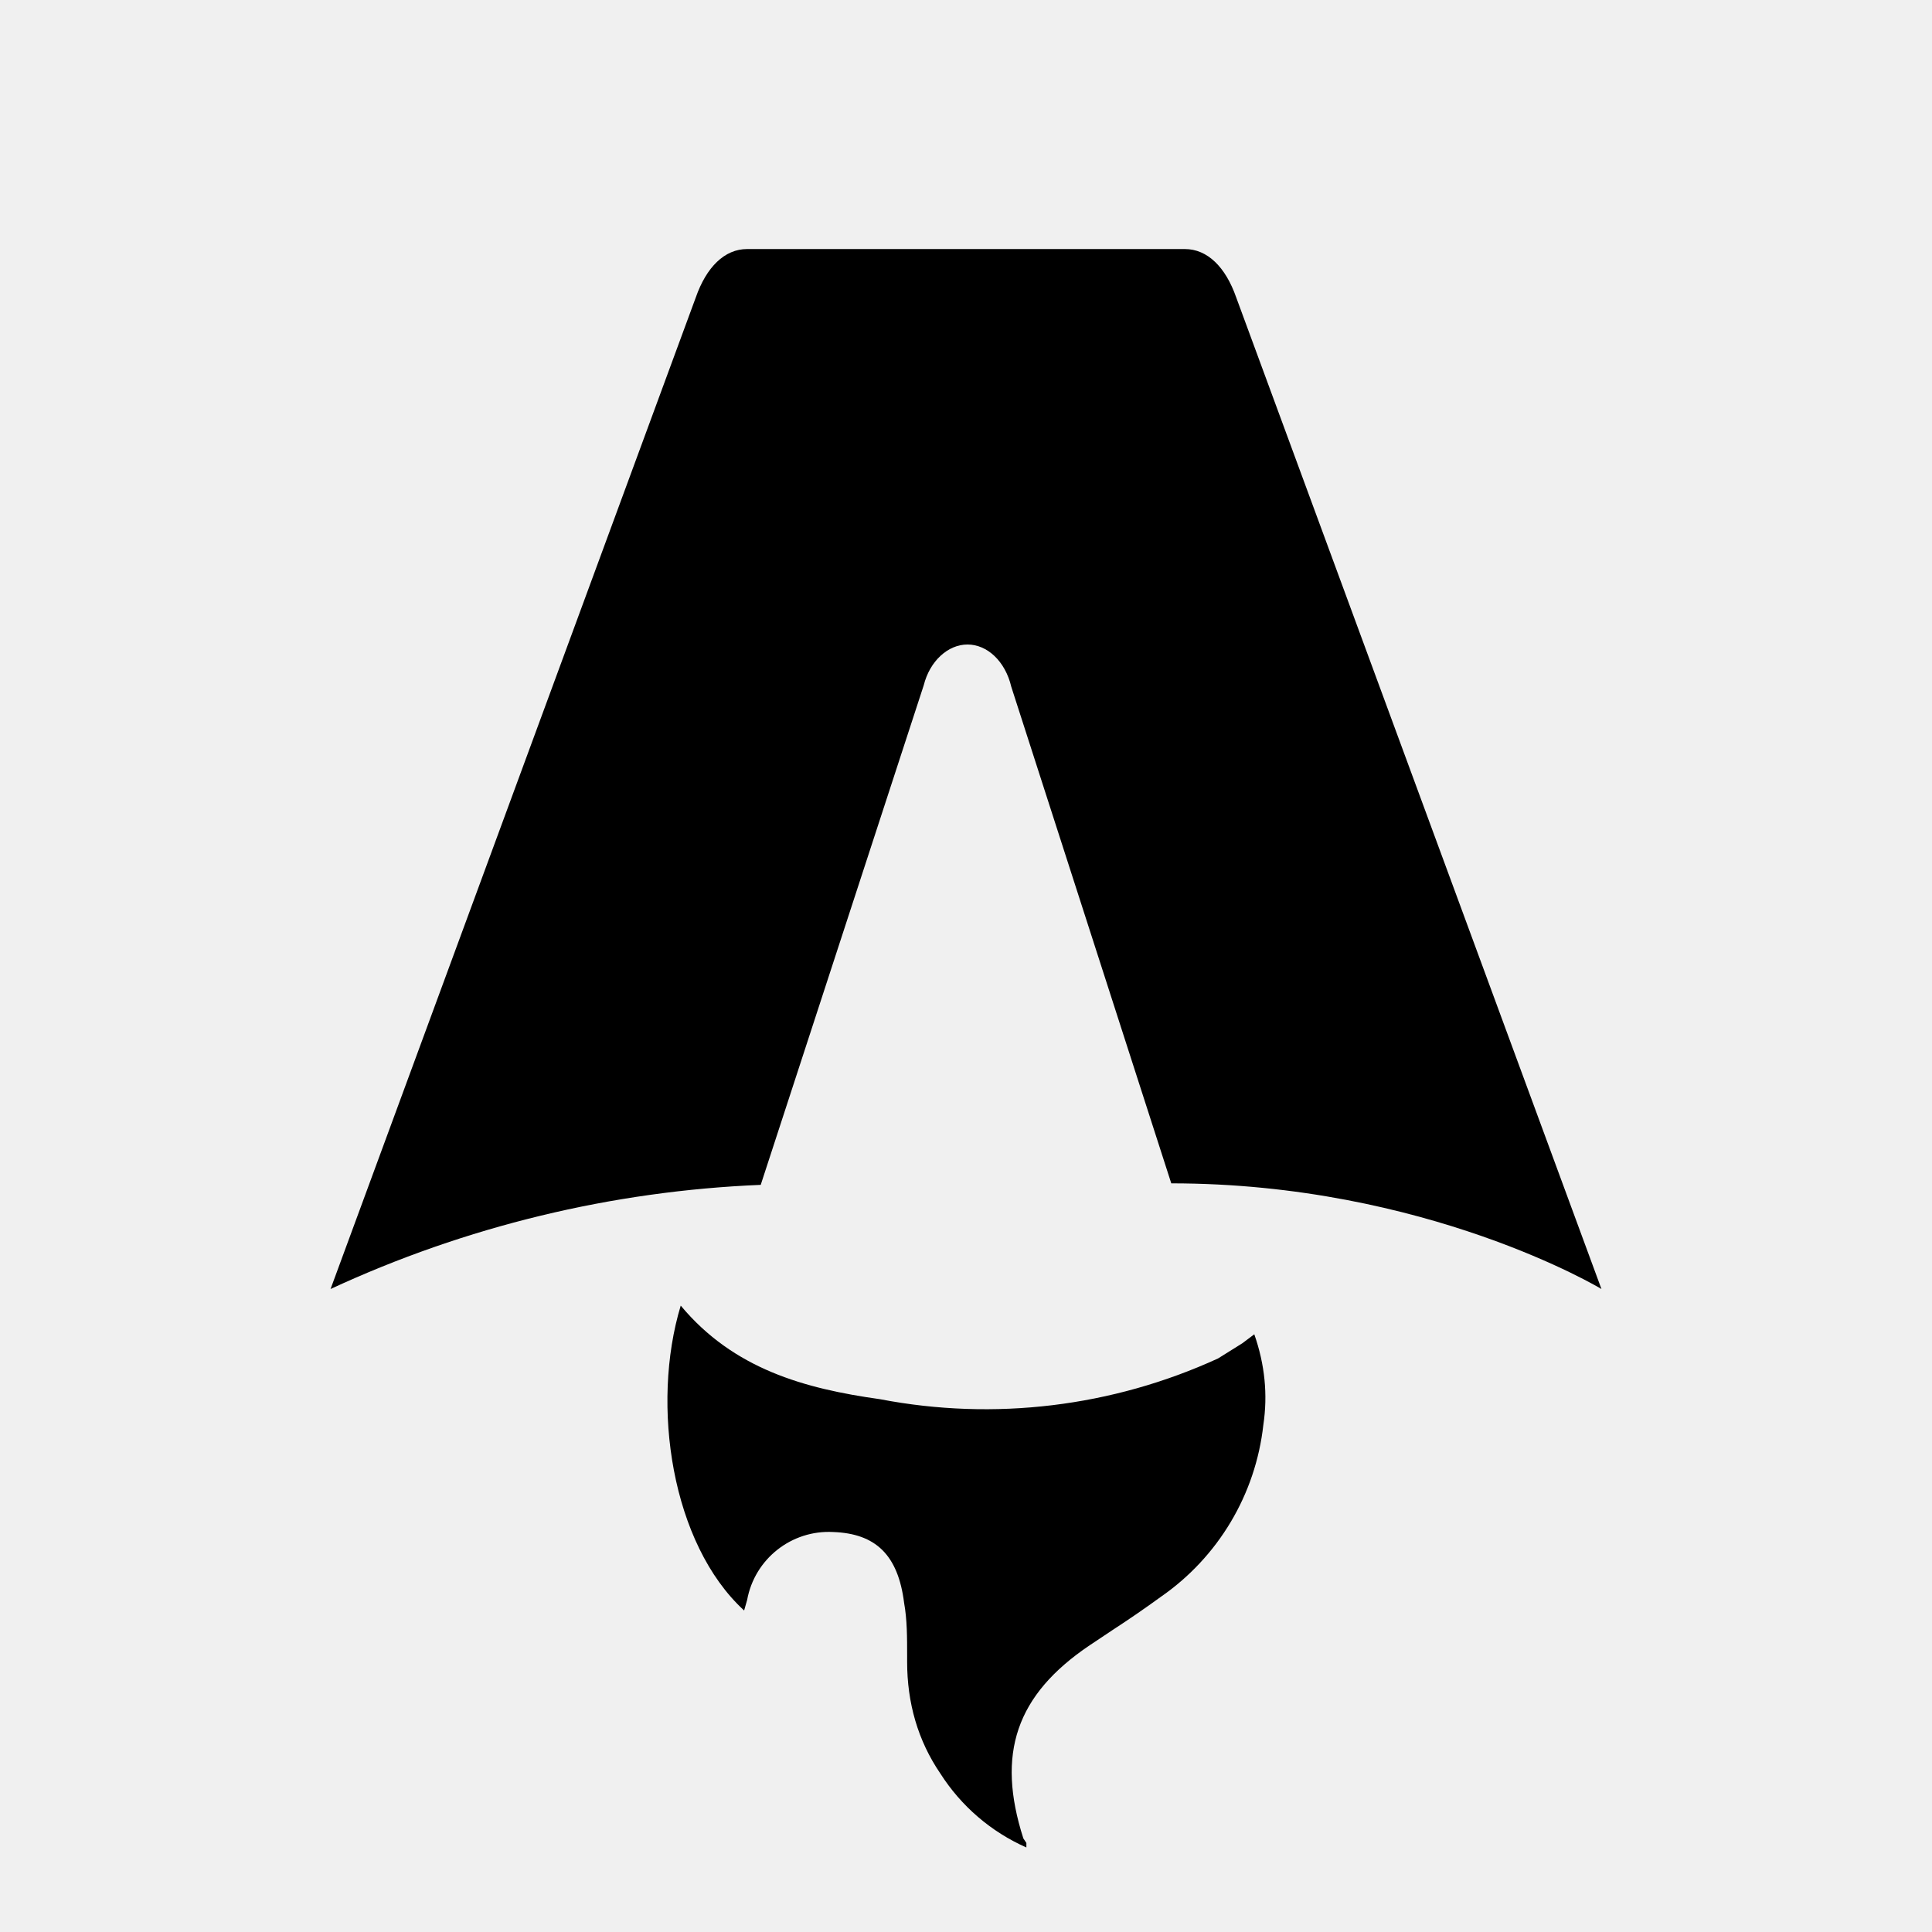
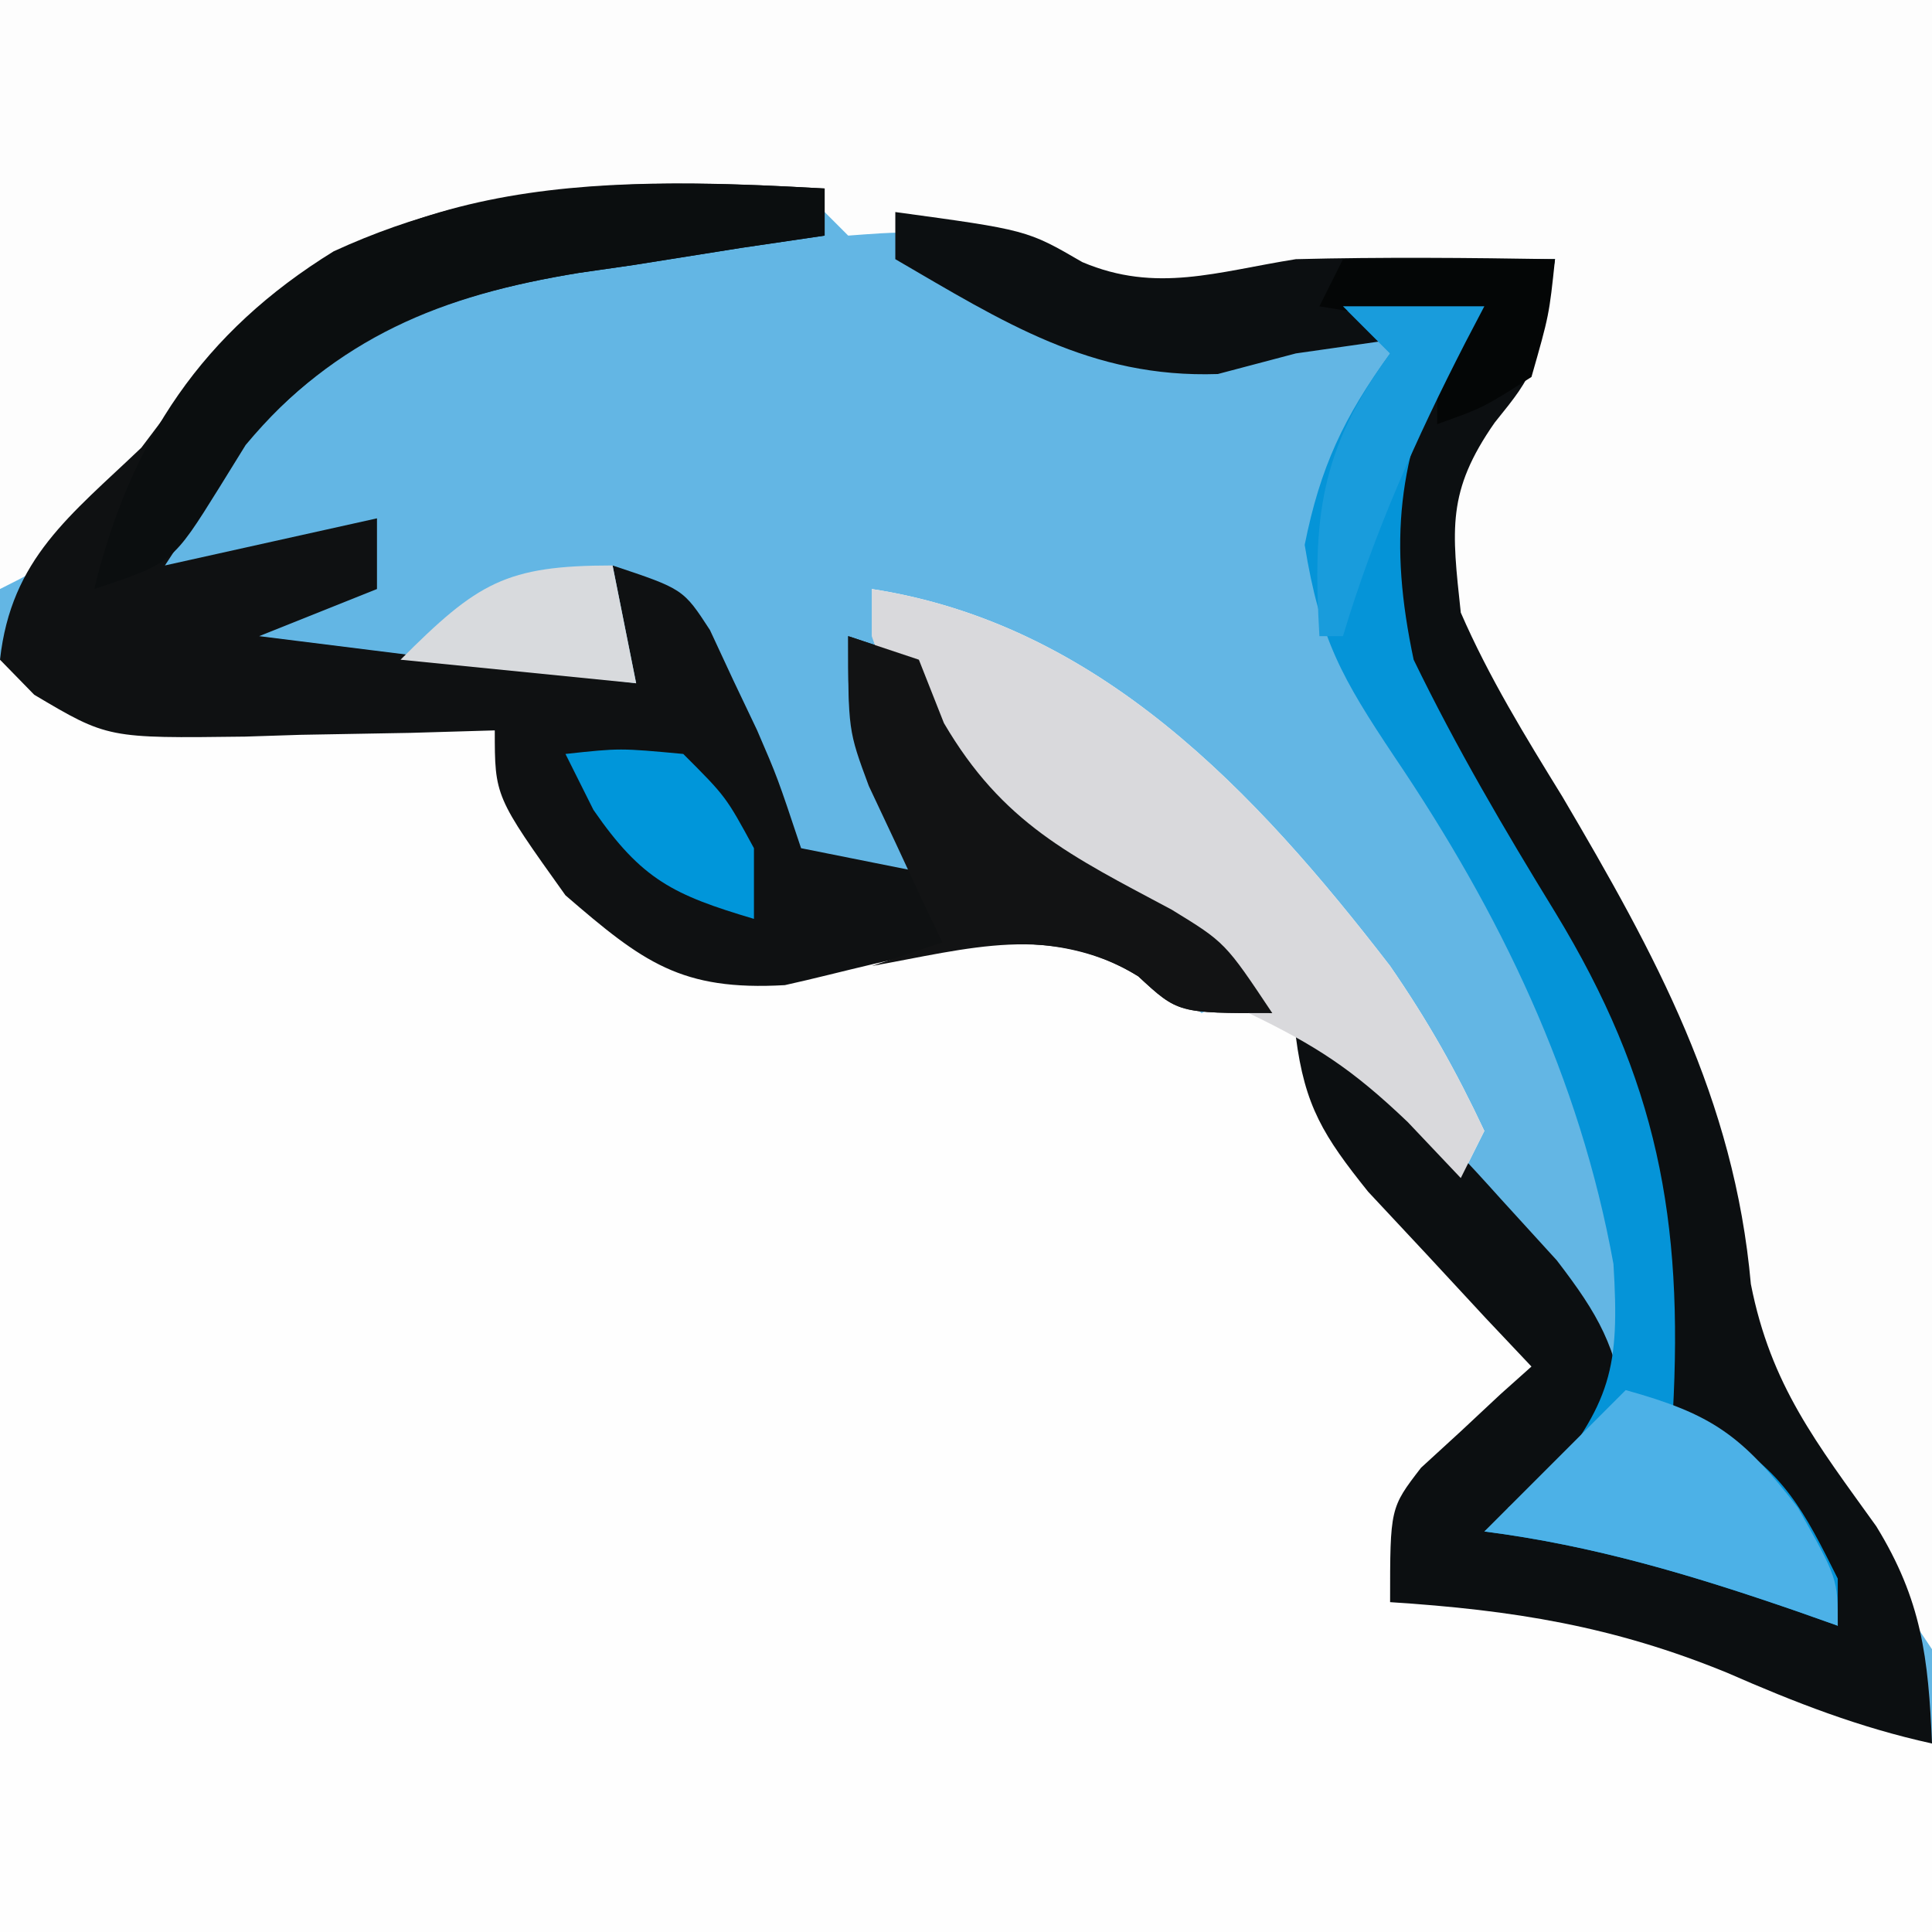
- <svg xmlns="http://www.w3.org/2000/svg" fill="none" viewBox="0 0 128 128">
-   <path d="M50.4 78.5a75.1 75.1 0 0 0-28.5 6.9l24.2-65.7c.7-2 1.9-3.2 3.4-3.2h29c1.5 0 2.7 1.2 3.4 3.2l24.2 65.7s-11.6-7-28.5-7L67 45.5c-.4-1.7-1.6-2.8-2.9-2.8-1.3 0-2.5 1.1-2.9 2.7L50.4 78.5Zm-1.1 28.2Zm-4.2-20.2c-2 6.6-.6 15.8 4.2 20.2a17.5 17.5 0 0 1 .2-.7 5.5 5.5 0 0 1 5.7-4.5c2.8.1 4.3 1.5 4.7 4.7.2 1.1.2 2.3.2 3.5v.4c0 2.7.7 5.2 2.2 7.4a13 13 0 0 0 5.7 4.9v-.3l-.2-.3c-1.8-5.6-.5-9.5 4.4-12.8l1.5-1a73 73 0 0 0 3.2-2.2 16 16 0 0 0 6.8-11.4c.3-2 .1-4-.6-6l-.8.6-1.6 1a37 37 0 0 1-22.4 2.7c-5-.7-9.7-2-13.2-6.2Z" />
-   <style>
-         path { fill: #000; }
-         @media (prefers-color-scheme: dark) {
-             path { fill: #FFF; }
-         }
-     </style>
+ <svg xmlns="http://www.w3.org/2000/svg" version="1.1" width="82" height="82">
+   <path d="M0 0 C27.06 0 54.12 0 82 0 C82 27.06 82 54.12 82 82 C54.94 82 27.88 82 0 82 C0 54.94 0 27.88 0 0 Z " fill="#63B6E4" transform="translate(0,0)" />
+   <path d="M0 0 C9.626 1.484 16.271 8.567 22 16 C23.597 18.316 24.798 20.439 26 23 C25.67 23.66 25.34 24.32 25 25 C22.69 23.02 20.38 21.04 18 19 C20.063 22.664 22.359 25.705 25.188 28.812 C26.261 29.998 26.261 29.998 27.355 31.207 C27.898 31.799 28.441 32.39 29 33 C28.216 33.742 27.433 34.485 26.625 35.25 C24.387 37.594 23.306 39.143 22 42 C22.822 42.086 23.645 42.173 24.492 42.262 C32.23 43.236 38.284 45.028 45 49 C45 51.64 45 54.28 45 57 C17.94 57 -9.12 57 -37 57 C-37 39.18 -37 21.36 -37 3 C-35.02 3.99 -35.02 3.99 -33 5 C-29.388 5.153 -25.812 5.222 -22.199 5.127 C-19.942 5.168 -18.14 5.27 -16 6 C-14.085 8.202 -13.222 10.292 -12 13 C-9.804 15.135 -9.804 15.135 -7 16 C-3.525 15.742 -3.525 15.742 0 15 C2 14.961 4 14.956 6 15 C7.32 15 8.64 15 10 15 C12.25 16.5 12.25 16.5 14 18 C14.66 17.67 15.32 17.34 16 17 C15.408 16.625 14.817 16.25 14.207 15.863 C2.043 7.985 2.043 7.985 0 0 Z " fill="#FEFEFE" transform="translate(37,25)" />
+   <path d="M0 0 C27.06 0 54.12 0 82 0 C82 23.1 82 46.2 82 70 C81.34 69.01 80.68 68.02 80 67 C79.526 66.37 79.051 65.739 78.562 65.09 C75.071 60.281 73.457 56.505 72.543 50.668 C71.069 43.425 67.621 36.818 63.688 30.625 C61.393 26.919 59.965 24.449 61 20 C62.938 17.375 62.938 17.375 65 15 C65.644 12.915 65.644 12.915 66 11 C64.312 11.143 62.625 11.29 60.938 11.438 C59.931 11.524 58.924 11.61 57.887 11.699 C54.84 11.971 54.84 11.971 51.25 12.75 C47.117 13.068 44.72 11.722 41 10 C38.249 9.831 38.249 9.831 36 10 C35.505 9.505 35.505 9.505 35 9 C26.752 8.241 19.196 8.612 12 13 C9.965 14.871 8.631 16.716 7 19 C2.426 23.787 2.426 23.787 0 25 C0 16.75 0 8.5 0 0 Z " fill="#FDFDFD" transform="translate(0,0)" />
+   <path d="M0 0 C0 0.66 0 1.32 0 2 C-1.158 2.17 -2.315 2.34 -3.508 2.516 C-5.047 2.76 -6.586 3.004 -8.125 3.25 C-8.886 3.36 -9.646 3.469 -10.43 3.582 C-16.31 4.545 -20.639 6.299 -24.68 10.922 C-25.074 11.525 -25.469 12.128 -25.875 12.75 C-26.927 14.359 -26.927 14.359 -28 16 C-25.03 15.34 -22.06 14.68 -19 14 C-19 14.99 -19 15.98 -19 17 C-20.65 17.66 -22.3 18.32 -24 19 C-18.72 19.66 -13.44 20.32 -8 21 C-8.495 18.525 -8.495 18.525 -9 16 C-6 17 -6 17 -4.867 18.742 C-4.54 19.446 -4.212 20.15 -3.875 20.875 C-3.542 21.574 -3.21 22.272 -2.867 22.992 C-2 25 -2 25 -1 28 C0.65 28.33 2.3 28.66 4 29 C3.505 28.093 3.01 27.185 2.5 26.25 C1 23 1 23 1 19 C1.99 19.33 2.98 19.66 4 20 C4.351 20.887 4.701 21.774 5.062 22.688 C7.552 26.944 10.446 28.326 14.723 30.605 C17 32 17 32 19 35 C15 35 15 35 13.312 33.438 C8.859 30.669 3.191 32.738 -1.688 33.812 C-6.09 34.062 -7.704 32.846 -11 30 C-14 25.8 -14 25.8 -14 23 C-15.181 23.035 -16.362 23.07 -17.578 23.105 C-19.135 23.134 -20.693 23.161 -22.25 23.188 C-23.027 23.213 -23.805 23.238 -24.605 23.264 C-30.43 23.338 -30.43 23.338 -33.547 21.488 C-34.026 20.997 -34.506 20.506 -35 20 C-34.523 15.706 -32.026 13.891 -29 11 C-28.102 9.814 -27.207 8.626 -26.312 7.438 C-19.401 -0.596 -9.901 -0.559 0 0 Z " fill="#0F1112" transform="translate(35,8)" />
+   <path d="M0 0 C5.591 0.762 5.591 0.762 7.938 2.125 C11.078 3.457 13.652 2.531 17 2 C20.668 1.906 24.331 1.94 28 2 C27.195 6.758 27.195 6.758 25.438 8.938 C23.4 11.86 23.621 13.46 24 17 C25.197 19.753 26.74 22.259 28.312 24.812 C32.262 31.523 35.609 37.623 36.312 45.5 C37.158 49.806 39.11 52.258 41.633 55.777 C43.564 58.917 43.845 61.356 44 65 C40.916 64.323 38.201 63.265 35.312 62 C30.469 60.014 26.209 59.336 21 59 C21 55 21 55 22.312 53.297 C23.148 52.531 23.148 52.531 24 51.75 C24.557 51.229 25.114 50.708 25.688 50.172 C26.337 49.592 26.337 49.592 27 49 C26.362 48.325 25.724 47.649 25.066 46.953 C24.24 46.061 23.414 45.169 22.562 44.25 C21.739 43.368 20.915 42.487 20.066 41.578 C18.169 39.211 17.379 37.949 17 35 C20.783 36.541 22.979 38.858 25.688 41.875 C26.869 43.171 26.869 43.171 28.074 44.492 C29.856 46.813 30.609 48.15 31 51 C29.35 52.32 27.7 53.64 26 55 C26.675 55.193 27.351 55.387 28.047 55.586 C29.385 55.977 29.385 55.977 30.75 56.375 C31.632 56.63 32.513 56.885 33.422 57.148 C35.761 57.921 37.834 58.836 40 60 C39.214 58.684 38.421 57.372 37.625 56.062 C37.184 55.332 36.743 54.601 36.289 53.848 C35.123 51.862 35.123 51.862 33 51 C32.727 49.154 32.535 47.296 32.375 45.438 C31.064 35.735 26.395 27.093 21 19 C20.699 16.66 20.699 16.66 20.688 14.062 C20.671 13.208 20.654 12.353 20.637 11.473 C21.065 8.558 22.077 7.187 24 5 C22.989 5.144 21.979 5.289 20.938 5.438 C18.988 5.716 18.988 5.716 17 6 C15.907 6.289 14.814 6.577 13.688 6.875 C8.302 7.058 4.572 4.659 0 2 C0 1.34 0 0.68 0 0 Z " fill="#0C0F11" transform="translate(38,9)" />
+   <path d="M0 0 C1.98 0 3.96 0 6 0 C5.505 0.619 5.01 1.238 4.5 1.875 C2.302 6.454 1.943 10.014 3 15 C4.808 18.729 6.856 22.214 9.02 25.742 C13.333 32.838 14.457 38.745 14 47 C14.624 47.278 15.248 47.557 15.891 47.844 C18.691 49.379 19.591 51.181 21 54 C21 54.66 21 55.32 21 56 C20.42 55.795 19.84 55.59 19.242 55.379 C14.838 53.86 10.643 52.595 6 52 C6.825 51.361 7.65 50.721 8.5 50.062 C11.39 46.522 11.752 45.069 11.48 40.648 C10.042 32.717 6.67 25.758 2.188 19.125 C-0.036 15.792 -0.975 14.155 -1.625 10.125 C-0.966 6.832 0.033 4.705 2 2 C1.34 1.34 0.68 0.68 0 0 Z " fill="#0594D8" transform="translate(57,13)" />
+   <path d="M0 0 C9.626 1.484 16.271 8.567 22 16 C23.597 18.316 24.798 20.439 26 23 C25.67 23.66 25.34 24.32 25 25 C24.258 24.216 23.515 23.433 22.75 22.625 C20.372 20.355 18.853 19.38 16 18 C15.165 17.134 15.165 17.134 14.312 16.25 C12.107 14.104 10.042 12.735 7.438 11.125 C3.536 8.596 1.54 6.518 0 2 C0 1.34 0 0.68 0 0 Z " fill="#D9D9DC" transform="translate(37,25)" />
+   <path d="M0 0 C0 0.66 0 1.32 0 2 C-1.158 2.17 -2.315 2.34 -3.508 2.516 C-5.047 2.76 -6.586 3.004 -8.125 3.25 C-8.886 3.36 -9.646 3.469 -10.43 3.582 C-16.237 4.533 -20.671 6.208 -24.574 10.887 C-24.942 11.481 -25.309 12.075 -25.688 12.688 C-27.686 15.895 -27.686 15.895 -31 17 C-29.457 10.673 -26.394 6.093 -20.84 2.668 C-13.995 -0.482 -7.421 -0.419 0 0 Z " fill="#0B0E0F" transform="translate(35,8)" />
+   <path d="M0 0 C0.99 0.33 1.98 0.66 3 1 C3.351 1.887 3.701 2.774 4.062 3.688 C6.552 7.944 9.446 9.326 13.723 11.605 C16 13 16 13 18 16 C14 16 14 16 12.312 14.438 C8.655 12.164 5.099 13.273 1 14 C1.99 13.67 2.98 13.34 4 13 C3.711 12.397 3.422 11.793 3.125 11.172 C2.754 10.373 2.382 9.573 2 8.75 C1.629 7.961 1.258 7.172 0.875 6.359 C0 4 0 4 0 0 Z " fill="#121314" transform="translate(36,27)" />
+   <path d="M0 0 C3.676 1.021 4.934 1.914 7.312 5 C9 8 9 8 9 10 C8.42 9.795 7.84 9.59 7.242 9.379 C2.838 7.86 -1.357 6.595 -6 6 C-4 4 -2 2 0 0 Z " fill="#4CB1E7" transform="translate(69,59)" />
+   <path d="M0 0 C2.97 0 5.94 0 9 0 C8.75 2.375 8.75 2.375 8 5 C5.938 6.312 5.938 6.312 4 7 C4 4 4 4 5 3 C2.03 2.505 2.03 2.505 -1 2 C-0.67 1.34 -0.34 0.68 0 0 Z " fill="#040606" transform="translate(57,11)" />
+   <path d="M0 0 C1.98 0 3.96 0 6 0 C5.734 0.508 5.469 1.016 5.195 1.539 C3.1 5.622 1.324 9.587 0 14 C-0.33 14 -0.66 14 -1 14 C-1.295 8.977 -0.985 6.105 2 2 C1.34 1.34 0.68 0.68 0 0 Z " fill="#199CDC" transform="translate(57,13)" />
+   <path d="M0 0 C2.312 -0.25 2.312 -0.25 5 0 C6.812 1.812 6.812 1.812 8 4 C8 4.99 8 5.98 8 7 C4.597 5.988 3.243 5.352 1.188 2.375 C0.796 1.591 0.404 0.807 0 0 Z " fill="#0096DA" transform="translate(24,32)" />
+   <path d="M0 0 C0.33 1.65 0.66 3.3 1 5 C-2.3 4.67 -5.6 4.34 -9 4 C-5.731 0.731 -4.541 0 0 0 Z " fill="#D8DADD" transform="translate(26,24)" />
</svg>
